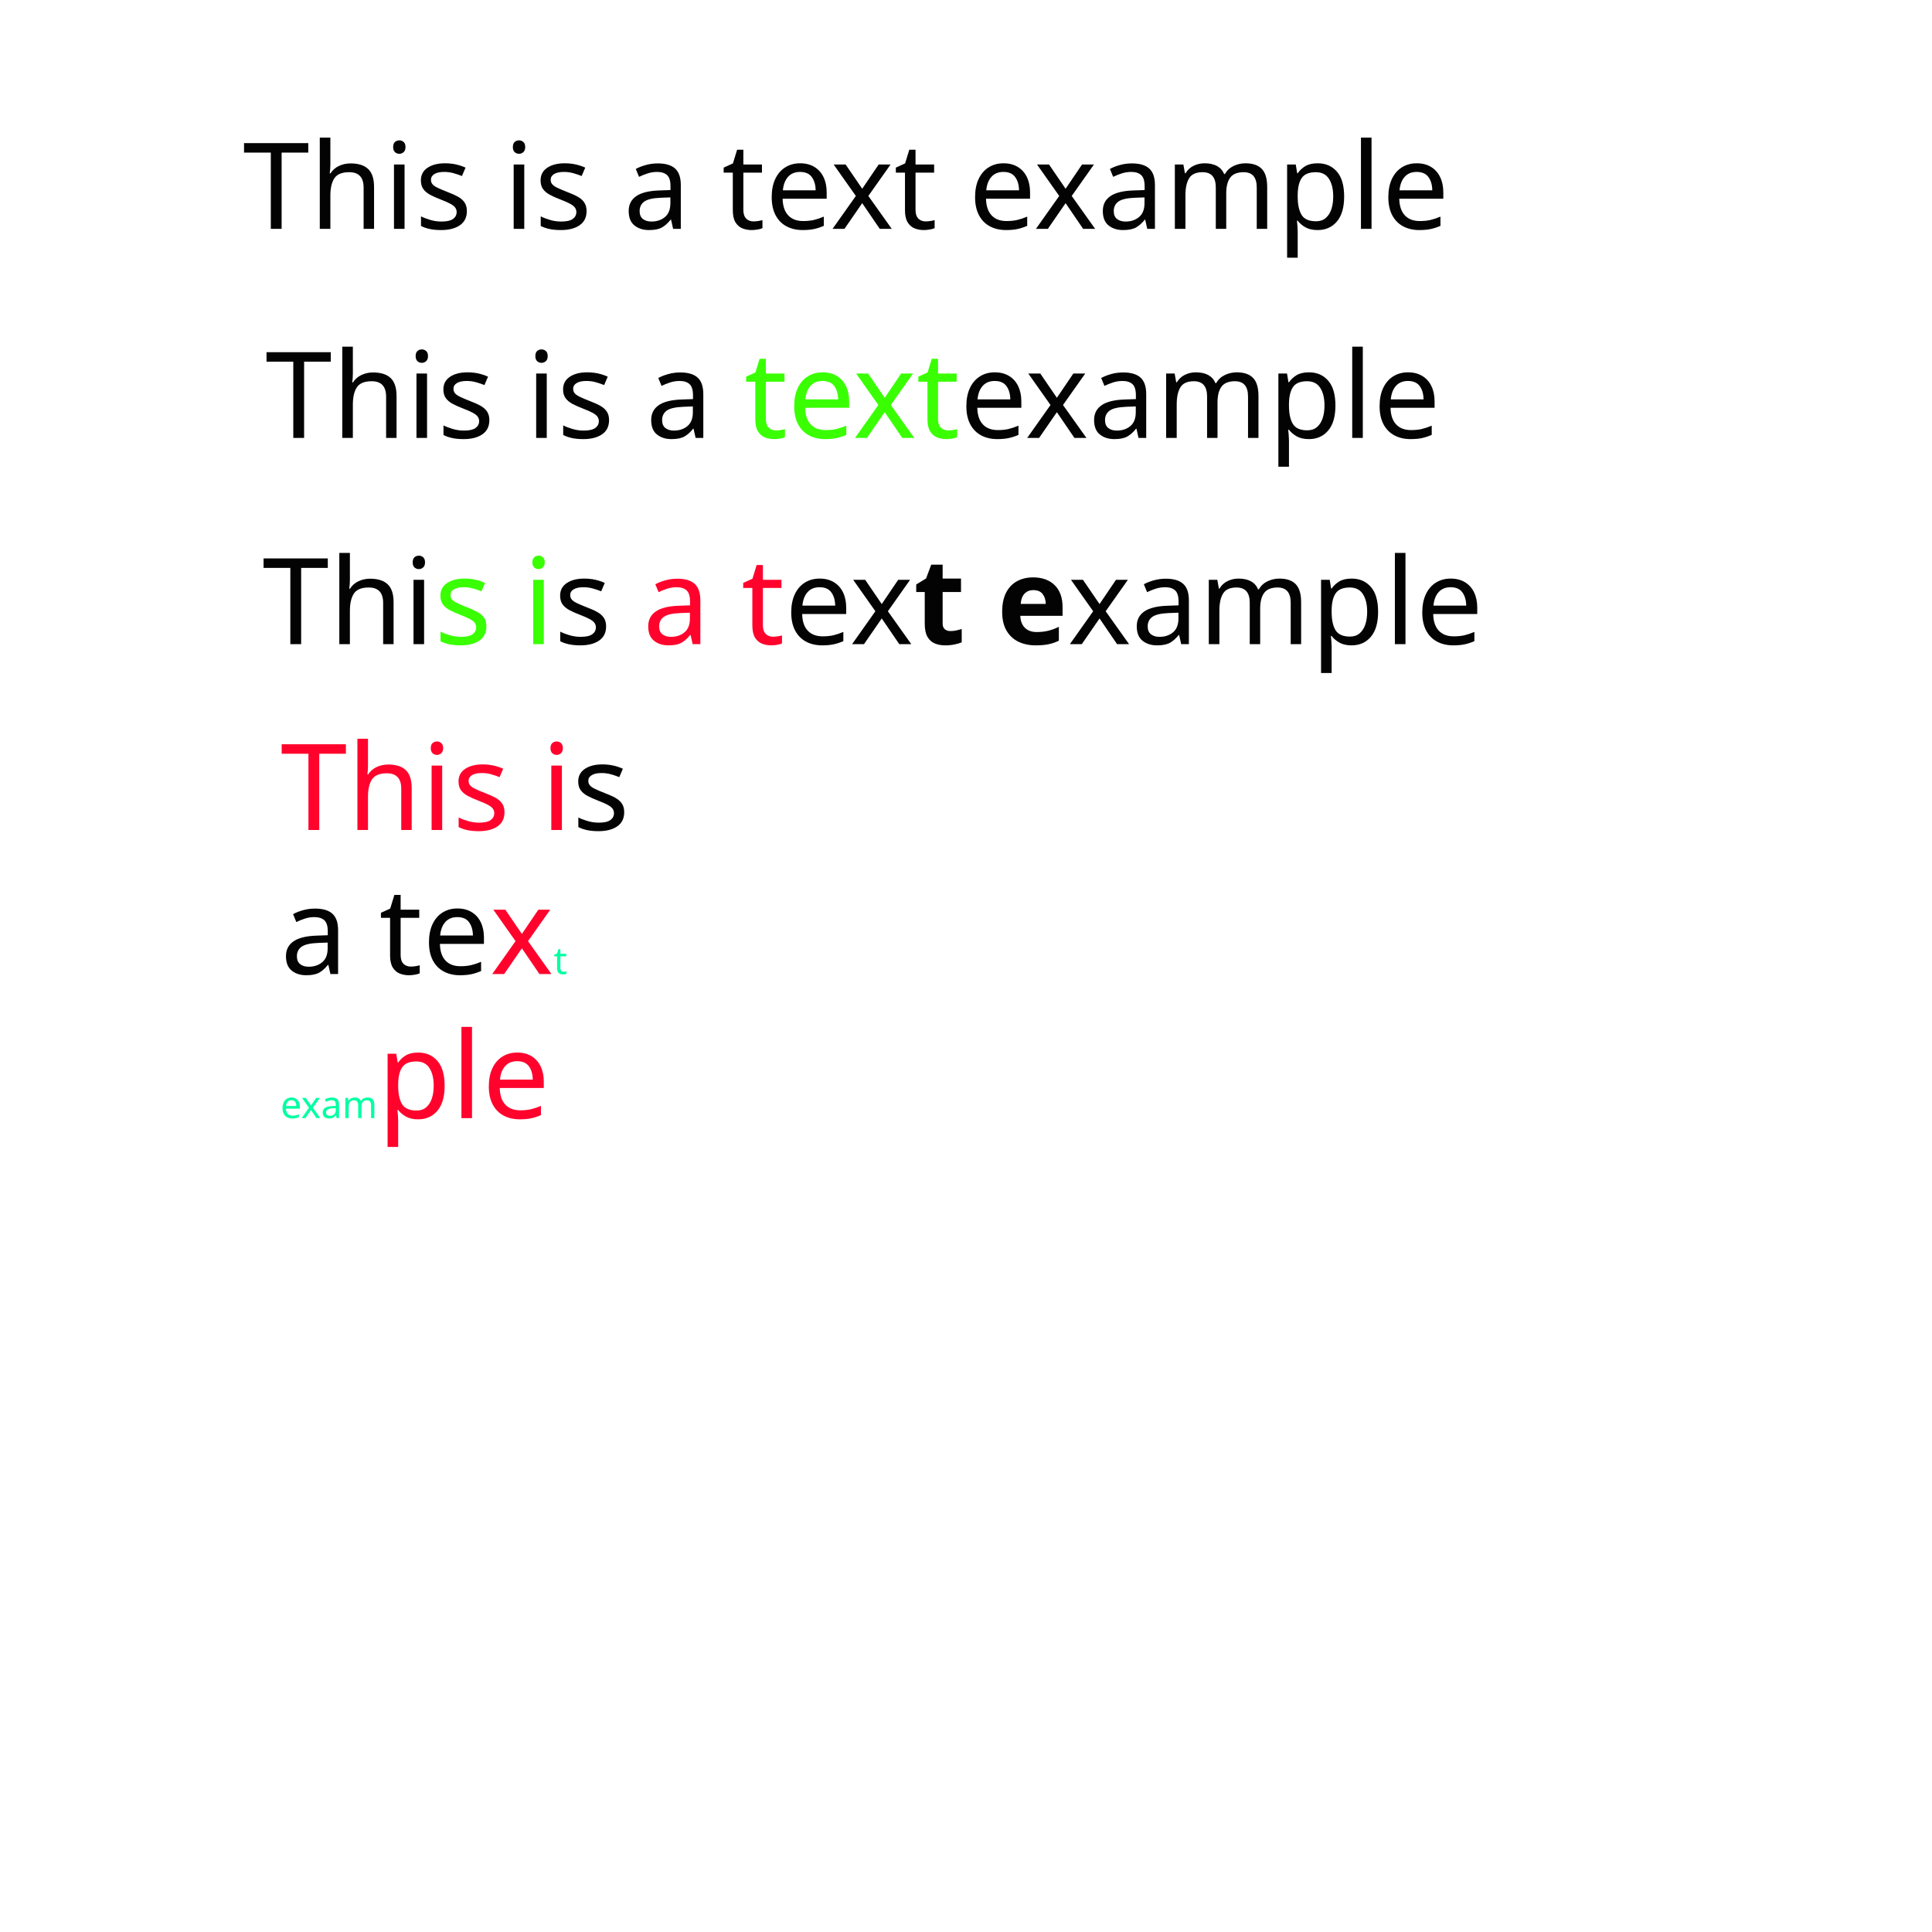
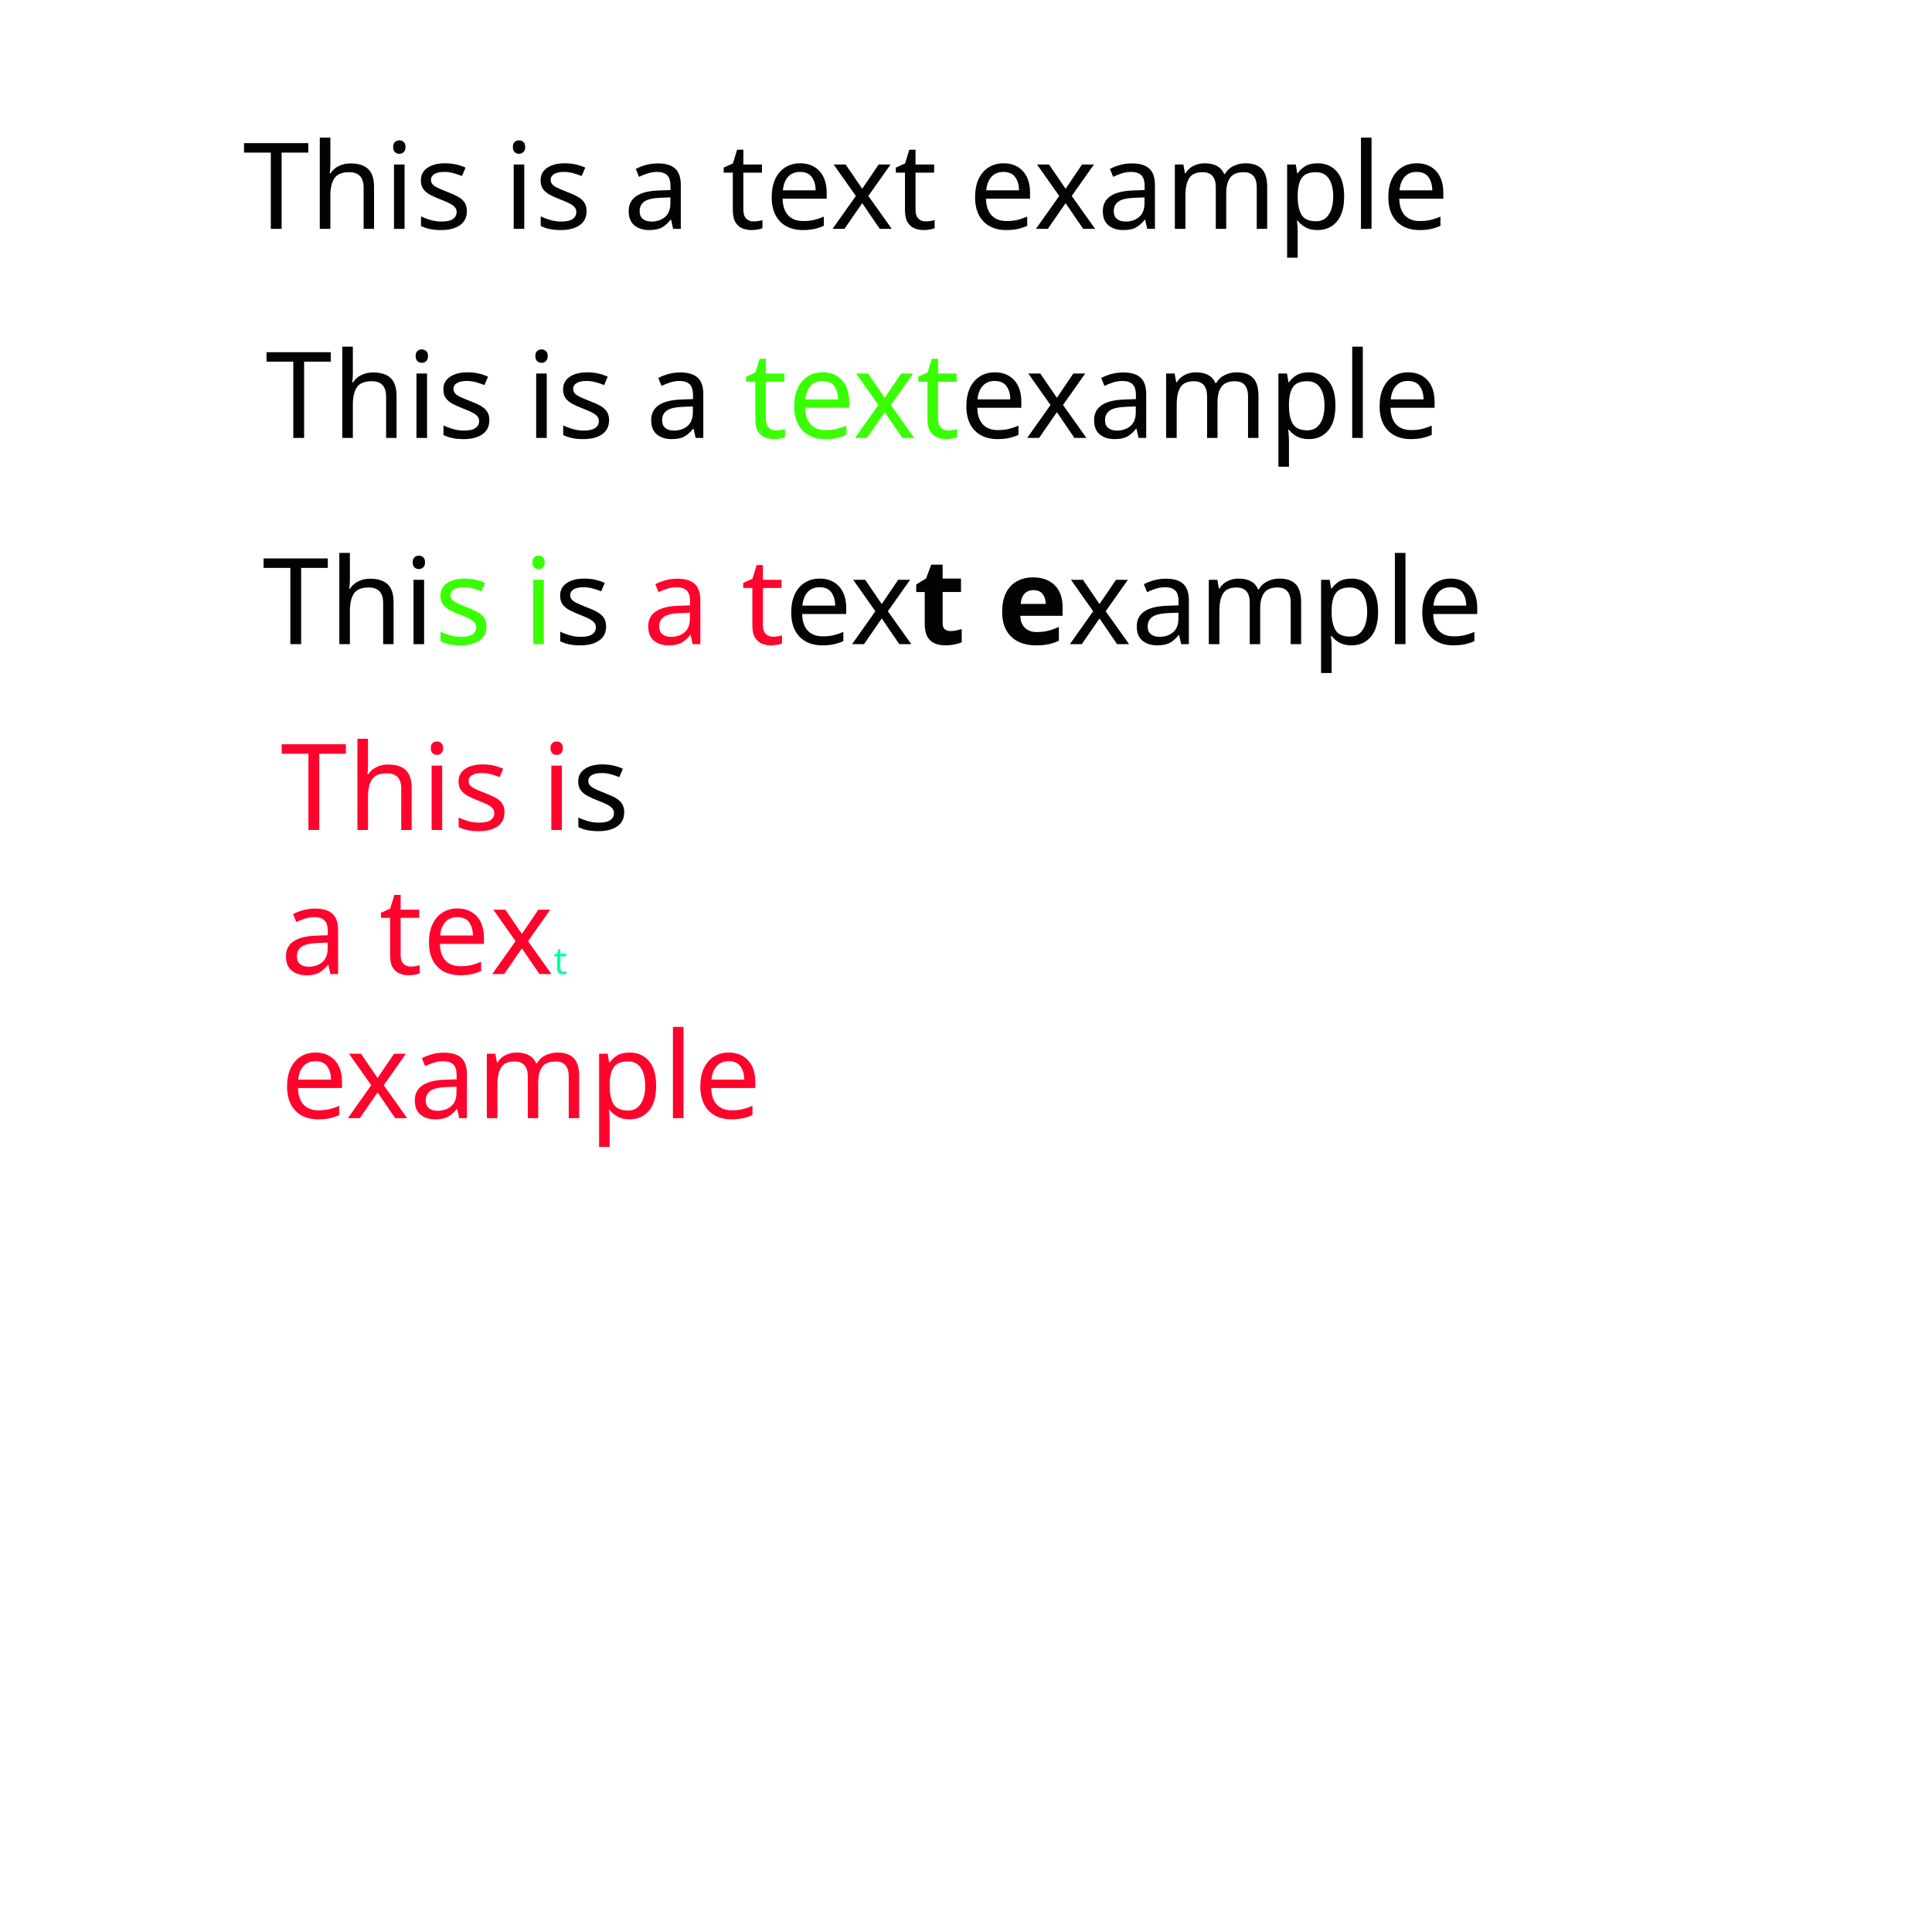
<svg xmlns="http://www.w3.org/2000/svg" preserveAspectRatio="none" width="1024" height="1024" viewBox="0 0 1024 1024">
  <defs>
    <style>
-       .cls-1, .cls-12, .cls-6, .cls-7, .cls-9 {
+       .cls-1, .cls-6, .cls-9 {
        font-size: 63.635px;
      }

-       .cls-1, .cls-4, .cls-8, .cls-9 {
+       .cls-1, .cls-4, .cls-7 {
        fill: #030303;
      }

      .cls-1 {
        font-family: "Myriad Pro";
      }

      .cls-2 {
        fill: #39ff02;
      }

-       .cls-12, .cls-3, .cls-7 {
+       .cls-3, .cls-6, .cls-9 {
        fill: #ff032d;
      }

      .cls-4 {
        font-family: MyriadPro-BoldCond, "Myriad Pro";
        font-weight: 700;
      }

      .cls-5, .cls-6 {
        font-family: "Minion Pro";
      }

-       .cls-10, .cls-11 {
+       .cls-8 {
        fill: #02ffa2;
        font-size: 20px;
      }
    </style>
  </defs>
  <text class="cls-1" x="128.703" y="121.297">This is a text example</text>
  <text class="cls-1" x="140.625" y="232.094">This is a <tspan class="cls-2">text </tspan>example</text>
  <text class="cls-1" x="139.055" y="341.414">Thi<tspan class="cls-2">s i</tspan>s <tspan class="cls-3">a t</tspan>ex<tspan class="cls-4">t e</tspan>xa<tspan class="cls-5">mple</tspan>
  </text>
-   <text class="cls-6" x="148.648" y="439.898">
-     <tspan class="cls-7">This i<tspan class="cls-8">s</tspan>
-     </tspan>
-     <tspan class="cls-9" dy="76.362" x="148.648">a te<tspan class="cls-3">x<tspan class="cls-10">t</tspan>
+   <text class="cls-6" x="148.648" y="439.898">This i<tspan class="cls-7">s</tspan>
+     <tspan dy="76.362" x="148.648">a te<tspan class="cls-3">x<tspan class="cls-8">t</tspan>
      </tspan>
    </tspan>
-     <tspan class="cls-11" dy="76.362" x="148.648">exam<tspan class="cls-12">ple</tspan>
+     <tspan dy="76.362" x="148.648">exam<tspan class="cls-9">ple</tspan>
    </tspan>
  </text>
</svg>
